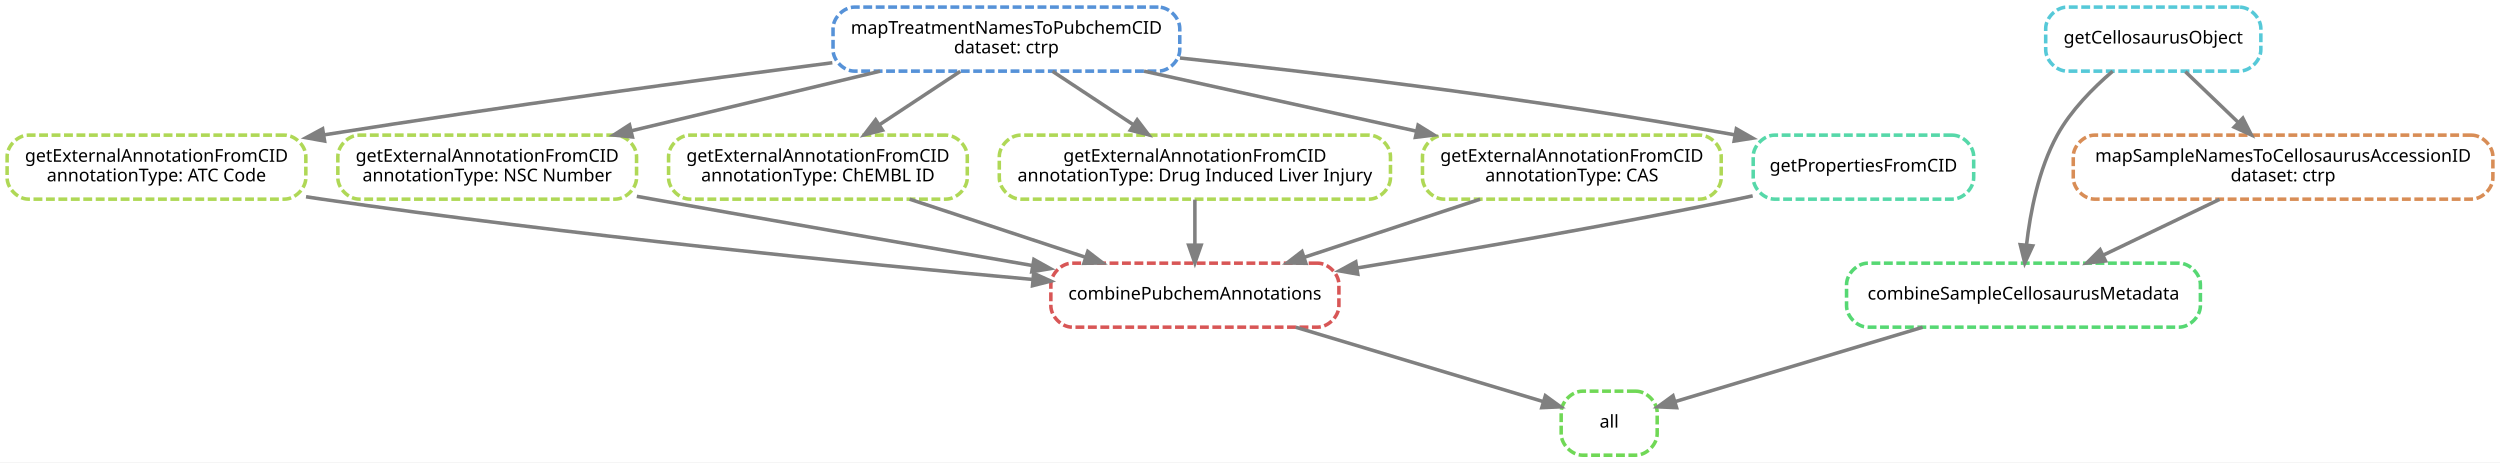
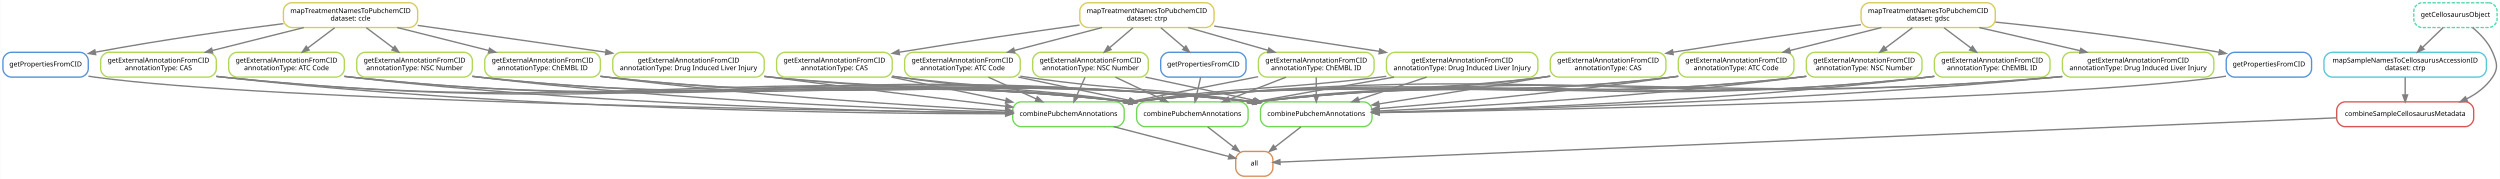
- <svg xmlns="http://www.w3.org/2000/svg" width="1406pt" height="260pt" viewBox="0.00 0.00 1406.00 260.00">
+ <svg xmlns="http://www.w3.org/2000/svg" width="3632pt" height="260pt" viewBox="0.00 0.00 3631.50 260.00">
  <g id="graph0" class="graph" transform="scale(1 1) rotate(0) translate(4 256)">
-     <polygon fill="white" stroke="transparent" points="-4,4 -4,-256 1402,-256 1402,4 -4,4" />
+     <polygon fill="white" stroke="transparent" points="-4,4 -4,-256 3627.5,-256 3627.5,4 -4,4" />
    <g id="node1" class="node">
-       <path fill="none" stroke="#70d856" stroke-width="2" stroke-dasharray="5,2" d="M916,-36C916,-36 886,-36 886,-36 880,-36 874,-30 874,-24 874,-24 874,-12 874,-12 874,-6 880,0 886,0 886,0 916,0 916,0 922,0 928,-6 928,-12 928,-12 928,-24 928,-24 928,-30 922,-36 916,-36" />
-       <text text-anchor="middle" x="901" y="-15.5" font-family="sans" font-size="10.00">all</text>
+       <path fill="none" stroke="#d88d56" stroke-width="2" d="M1833,-36C1833,-36 1803,-36 1803,-36 1797,-36 1791,-30 1791,-24 1791,-24 1791,-12 1791,-12 1791,-6 1797,0 1803,0 1803,0 1833,0 1833,0 1839,0 1845,-6 1845,-12 1845,-12 1845,-24 1845,-24 1845,-30 1839,-36 1833,-36" />
+       <text text-anchor="middle" x="1818" y="-15.5" font-family="sans" font-size="10.00">all</text>
    </g>
    <g id="node2" class="node">
-       <path fill="none" stroke="#d85656" stroke-width="2" stroke-dasharray="5,2" d="M737,-108C737,-108 599,-108 599,-108 593,-108 587,-102 587,-96 587,-96 587,-84 587,-84 587,-78 593,-72 599,-72 599,-72 737,-72 737,-72 743,-72 749,-78 749,-84 749,-84 749,-96 749,-96 749,-102 743,-108 737,-108" />
-       <text text-anchor="middle" x="668" y="-87.5" font-family="sans" font-size="10.00">combinePubchemAnnotations</text>
+       <path fill="none" stroke="#70d856" stroke-width="2" d="M1617,-108C1617,-108 1479,-108 1479,-108 1473,-108 1467,-102 1467,-96 1467,-96 1467,-84 1467,-84 1467,-78 1473,-72 1479,-72 1479,-72 1617,-72 1617,-72 1623,-72 1629,-78 1629,-84 1629,-84 1629,-96 1629,-96 1629,-102 1623,-108 1617,-108" />
+       <text text-anchor="middle" x="1548" y="-87.5" font-family="sans" font-size="10.00">combinePubchemAnnotations</text>
    </g>
    <g id="edge1" class="edge">
-       <path fill="none" stroke="grey" stroke-width="2" d="M724.7,-71.97C767.92,-58.98 826.2,-41.47 863.7,-30.21" />
-       <polygon fill="grey" stroke="grey" stroke-width="2" points="865.12,-33.43 873.69,-27.2 863.11,-26.73 865.12,-33.43" />
+       <path fill="none" stroke="grey" stroke-width="2" d="M1613.7,-71.97C1666.31,-58.33 1738.16,-39.7 1781.15,-28.55" />
+       <polygon fill="grey" stroke="grey" stroke-width="2" points="1782.1,-31.92 1790.9,-26.03 1780.34,-25.15 1782.1,-31.92" />
    </g>
    <g id="node3" class="node">
-       <path fill="none" stroke="#afd856" stroke-width="2" stroke-dasharray="5,2" d="M156,-180C156,-180 12,-180 12,-180 6,-180 0,-174 0,-168 0,-168 0,-156 0,-156 0,-150 6,-144 12,-144 12,-144 156,-144 156,-144 162,-144 168,-150 168,-156 168,-156 168,-168 168,-168 168,-174 162,-180 156,-180" />
-       <text text-anchor="middle" x="84" y="-165" font-family="sans" font-size="10.00">getExternalAnnotationFromCID</text>
-       <text text-anchor="middle" x="84" y="-154" font-family="sans" font-size="10.00">annotationType: ATC Code</text>
+       <path fill="none" stroke="#afd856" stroke-width="2" d="M484,-180C484,-180 340,-180 340,-180 334,-180 328,-174 328,-168 328,-168 328,-156 328,-156 328,-150 334,-144 340,-144 340,-144 484,-144 484,-144 490,-144 496,-150 496,-156 496,-156 496,-168 496,-168 496,-174 490,-180 484,-180" />
+       <text text-anchor="middle" x="412" y="-165" font-family="sans" font-size="10.00">getExternalAnnotationFromCID</text>
+       <text text-anchor="middle" x="412" y="-154" font-family="sans" font-size="10.00">annotationType: ATC Code</text>
+     </g>
+     <g id="edge5" class="edge">
+       <path fill="none" stroke="grey" stroke-width="2" d="M496.08,-145.13C499.08,-144.72 502.07,-144.34 505,-144 855.19,-103.27 1275.15,-93.84 1456.84,-91.65" />
+       <polygon fill="grey" stroke="grey" stroke-width="2" points="1456.93,-95.15 1466.89,-91.54 1456.85,-88.15 1456.93,-95.15" />
+     </g>
+     <g id="node22" class="node">
+       <path fill="none" stroke="#70d856" stroke-width="2" d="M1797,-108C1797,-108 1659,-108 1659,-108 1653,-108 1647,-102 1647,-96 1647,-96 1647,-84 1647,-84 1647,-78 1653,-72 1659,-72 1659,-72 1797,-72 1797,-72 1803,-72 1809,-78 1809,-84 1809,-84 1809,-96 1809,-96 1809,-102 1803,-108 1797,-108" />
+       <text text-anchor="middle" x="1728" y="-87.5" font-family="sans" font-size="10.00">combinePubchemAnnotations</text>
+     </g>
+     <g id="edge37" class="edge">
+       <path fill="none" stroke="grey" stroke-width="2" d="M496.07,-145.05C499.08,-144.67 502.06,-144.31 505,-144 1002.66,-90.91 1135.45,-161.97 1636.62,-108.04" />
+       <polygon fill="grey" stroke="grey" stroke-width="2" points="1637.09,-111.51 1646.65,-106.95 1636.33,-104.55 1637.09,-111.51" />
+     </g>
+     <g id="node24" class="node">
+       <path fill="none" stroke="#70d856" stroke-width="2" d="M1977,-108C1977,-108 1839,-108 1839,-108 1833,-108 1827,-102 1827,-96 1827,-96 1827,-84 1827,-84 1827,-78 1833,-72 1839,-72 1839,-72 1977,-72 1977,-72 1983,-72 1989,-78 1989,-84 1989,-84 1989,-96 1989,-96 1989,-102 1983,-108 1977,-108" />
+       <text text-anchor="middle" x="1908" y="-87.5" font-family="sans" font-size="10.00">combinePubchemAnnotations</text>
+     </g>
+     <g id="edge54" class="edge">
+       <path fill="none" stroke="grey" stroke-width="2" d="M496.07,-145.04C499.08,-144.65 502.06,-144.31 505,-144 1082.21,-83.69 1235.77,-169.36 1816.34,-108.07" />
+       <polygon fill="grey" stroke="grey" stroke-width="2" points="1817.08,-111.51 1826.65,-106.97 1816.34,-104.55 1817.08,-111.51" />
+     </g>
+     <g id="node4" class="node">
+       <path fill="none" stroke="#d8cb56" stroke-width="2" d="M590.5,-252C590.5,-252 419.5,-252 419.5,-252 413.5,-252 407.5,-246 407.5,-240 407.5,-240 407.5,-228 407.5,-228 407.5,-222 413.5,-216 419.5,-216 419.5,-216 590.5,-216 590.5,-216 596.5,-216 602.5,-222 602.5,-228 602.5,-228 602.5,-240 602.5,-240 602.5,-246 596.5,-252 590.5,-252" />
+       <text text-anchor="middle" x="505" y="-237" font-family="sans" font-size="10.00">mapTreatmentNamesToPubchemCID</text>
+       <text text-anchor="middle" x="505" y="-226" font-family="sans" font-size="10.00">dataset: ccle</text>
+     </g>
+     <g id="edge21" class="edge">
+       <path fill="none" stroke="grey" stroke-width="2" d="M482.01,-215.7C470.19,-206.8 455.61,-195.82 442.82,-186.2" />
+       <polygon fill="grey" stroke="grey" stroke-width="2" points="444.82,-183.32 434.72,-180.1 440.61,-188.91 444.82,-183.32" />
+     </g>
+     <g id="node5" class="node">
+       <path fill="none" stroke="#afd856" stroke-width="2" d="M670,-180C670,-180 526,-180 526,-180 520,-180 514,-174 514,-168 514,-168 514,-156 514,-156 514,-150 520,-144 526,-144 526,-144 670,-144 670,-144 676,-144 682,-150 682,-156 682,-156 682,-168 682,-168 682,-174 676,-180 670,-180" />
+       <text text-anchor="middle" x="598" y="-165" font-family="sans" font-size="10.00">getExternalAnnotationFromCID</text>
+       <text text-anchor="middle" x="598" y="-154" font-family="sans" font-size="10.00">annotationType: NSC Number</text>
+     </g>
+     <g id="edge22" class="edge">
+       <path fill="none" stroke="grey" stroke-width="2" d="M527.99,-215.7C539.81,-206.8 554.39,-195.82 567.18,-186.2" />
+       <polygon fill="grey" stroke="grey" stroke-width="2" points="569.39,-188.91 575.28,-180.1 565.18,-183.32 569.39,-188.91" />
+     </g>
+     <g id="node6" class="node">
+       <path fill="none" stroke="#afd856" stroke-width="2" d="M856,-180C856,-180 712,-180 712,-180 706,-180 700,-174 700,-168 700,-168 700,-156 700,-156 700,-150 706,-144 712,-144 712,-144 856,-144 856,-144 862,-144 868,-150 868,-156 868,-156 868,-168 868,-168 868,-174 862,-180 856,-180" />
+       <text text-anchor="middle" x="784" y="-165" font-family="sans" font-size="10.00">getExternalAnnotationFromCID</text>
+       <text text-anchor="middle" x="784" y="-154" font-family="sans" font-size="10.00">annotationType: ChEMBL ID</text>
+     </g>
+     <g id="edge23" class="edge">
+       <path fill="none" stroke="grey" stroke-width="2" d="M572.89,-215.97C613.06,-205.89 664.1,-193.08 705.93,-182.59" />
+       <polygon fill="grey" stroke="grey" stroke-width="2" points="706.95,-185.94 715.8,-180.11 705.25,-179.15 706.95,-185.94" />
+     </g>
+     <g id="node7" class="node">
+       <path fill="none" stroke="#afd856" stroke-width="2" d="M1094,-180C1094,-180 898,-180 898,-180 892,-180 886,-174 886,-168 886,-168 886,-156 886,-156 886,-150 892,-144 898,-144 898,-144 1094,-144 1094,-144 1100,-144 1106,-150 1106,-156 1106,-156 1106,-168 1106,-168 1106,-174 1100,-180 1094,-180" />
+       <text text-anchor="middle" x="996" y="-165" font-family="sans" font-size="10.00">getExternalAnnotationFromCID</text>
+       <text text-anchor="middle" x="996" y="-154" font-family="sans" font-size="10.00">annotationType: Drug Induced Liver Injury</text>
+     </g>
+     <g id="edge24" class="edge">
+       <path fill="none" stroke="grey" stroke-width="2" d="M602.52,-219.12C675.06,-208.79 776.82,-194.29 875.62,-180.2" />
+       <polygon fill="grey" stroke="grey" stroke-width="2" points="876.38,-183.62 885.78,-178.75 875.39,-176.69 876.38,-183.62" />
+     </g>
+     <g id="node8" class="node">
+       <path fill="none" stroke="#afd856" stroke-width="2" d="M298,-180C298,-180 154,-180 154,-180 148,-180 142,-174 142,-168 142,-168 142,-156 142,-156 142,-150 148,-144 154,-144 154,-144 298,-144 298,-144 304,-144 310,-150 310,-156 310,-156 310,-168 310,-168 310,-174 304,-180 298,-180" />
+       <text text-anchor="middle" x="226" y="-165" font-family="sans" font-size="10.00">getExternalAnnotationFromCID</text>
+       <text text-anchor="middle" x="226" y="-154" font-family="sans" font-size="10.00">annotationType: CAS</text>
+     </g>
+     <g id="edge25" class="edge">
+       <path fill="none" stroke="grey" stroke-width="2" d="M437.11,-215.97C396.94,-205.89 345.9,-193.08 304.07,-182.59" />
+       <polygon fill="grey" stroke="grey" stroke-width="2" points="304.75,-179.15 294.2,-180.11 303.05,-185.94 304.75,-179.15" />
+     </g>
+     <g id="node21" class="node">
+       <path fill="none" stroke="#5692d8" stroke-width="2" d="M112,-180C112,-180 12,-180 12,-180 6,-180 0,-174 0,-168 0,-168 0,-156 0,-156 0,-150 6,-144 12,-144 12,-144 112,-144 112,-144 118,-144 124,-150 124,-156 124,-156 124,-168 124,-168 124,-174 118,-180 112,-180" />
+       <text text-anchor="middle" x="62" y="-159.5" font-family="sans" font-size="10.00">getPropertiesFromCID</text>
+     </g>
+     <g id="edge36" class="edge">
+       <path fill="none" stroke="grey" stroke-width="2" d="M407.46,-221.64C334.68,-212.57 232.64,-198.61 134.38,-180.17" />
+       <polygon fill="grey" stroke="grey" stroke-width="2" points="134.74,-176.68 124.27,-178.26 133.44,-183.56 134.74,-176.68" />
+     </g>
+     <g id="edge6" class="edge">
+       <path fill="none" stroke="grey" stroke-width="2" d="M682.08,-145.17C685.09,-144.75 688.07,-144.36 691,-144 968.64,-110.16 1299.67,-97.45 1456.68,-93.08" />
+       <polygon fill="grey" stroke="grey" stroke-width="2" points="1456.87,-96.58 1466.77,-92.8 1456.68,-89.58 1456.87,-96.58" />
+     </g>
+     <g id="edge38" class="edge">
+       <path fill="none" stroke="grey" stroke-width="2" d="M682.07,-145.08C685.08,-144.68 688.06,-144.32 691,-144 1106.4,-98.37 1217.73,-154.33 1636.69,-108.04" />
+       <polygon fill="grey" stroke="grey" stroke-width="2" points="1637.1,-111.52 1646.65,-106.93 1636.32,-104.56 1637.1,-111.52" />
+     </g>
+     <g id="edge55" class="edge">
+       <path fill="none" stroke="grey" stroke-width="2" d="M682.07,-145.05C685.08,-144.67 688.06,-144.31 691,-144 1186.03,-91.15 1318.11,-161.73 1816.68,-108.04" />
+       <polygon fill="grey" stroke="grey" stroke-width="2" points="1817.09,-111.51 1826.65,-106.95 1816.33,-104.55 1817.09,-111.51" />
+     </g>
+     <g id="edge7" class="edge">
+       <path fill="none" stroke="grey" stroke-width="2" d="M868.09,-145.23C871.09,-144.8 874.07,-144.38 877,-144 1083.31,-117.07 1327.23,-101.96 1456.64,-95.26" />
+       <polygon fill="grey" stroke="grey" stroke-width="2" points="1457.09,-98.74 1466.9,-94.73 1456.73,-91.75 1457.09,-98.74" />
+     </g>
+     <g id="edge39" class="edge">
+       <path fill="none" stroke="grey" stroke-width="2" d="M868.07,-145.11C871.08,-144.71 874.06,-144.34 877,-144 1210.12,-105.85 1299.97,-146.71 1636.61,-108.06" />
+       <polygon fill="grey" stroke="grey" stroke-width="2" points="1637.11,-111.53 1646.64,-106.89 1636.31,-104.57 1637.11,-111.53" />
+     </g>
+     <g id="edge56" class="edge">
+       <path fill="none" stroke="grey" stroke-width="2" d="M868.07,-145.08C871.08,-144.68 874.06,-144.32 877,-144 1289.67,-98.62 1400.34,-154.06 1816.45,-108.07" />
+       <polygon fill="grey" stroke="grey" stroke-width="2" points="1817.1,-111.52 1826.65,-106.93 1816.32,-104.56 1817.1,-111.52" />
+     </g>
+     <g id="edge8" class="edge">
+       <path fill="none" stroke="grey" stroke-width="2" d="M1106.21,-145.18C1109.17,-144.78 1112.1,-144.38 1115,-144 1232.9,-128.37 1369.08,-111.97 1456.76,-101.63" />
+       <polygon fill="grey" stroke="grey" stroke-width="2" points="1457.42,-105.08 1466.94,-100.43 1456.6,-98.12 1457.42,-105.08" />
+     </g>
+     <g id="edge40" class="edge">
+       <path fill="none" stroke="grey" stroke-width="2" d="M1106.18,-144.97C1109.15,-144.63 1112.09,-144.31 1115,-144 1343.42,-119.86 1405.16,-137.17 1636.56,-108.1" />
+       <polygon fill="grey" stroke="grey" stroke-width="2" points="1637.16,-111.55 1646.63,-106.81 1636.27,-104.6 1637.16,-111.55" />
+     </g>
+     <g id="edge57" class="edge">
+       <path fill="none" stroke="grey" stroke-width="2" d="M1106.18,-144.9C1109.15,-144.58 1112.09,-144.28 1115,-144 1423.05,-114.17 1505.59,-144.45 1816.43,-108.09" />
+       <polygon fill="grey" stroke="grey" stroke-width="2" points="1817.12,-111.53 1826.64,-106.88 1816.3,-104.58 1817.12,-111.53" />
+     </g>
+     <g id="edge9" class="edge">
+       <path fill="none" stroke="grey" stroke-width="2" d="M310.07,-145.1C313.08,-144.7 316.06,-144.33 319,-144 742.41,-96.4 1252.3,-90.8 1456.72,-90.65" />
+       <polygon fill="grey" stroke="grey" stroke-width="2" points="1456.81,-94.15 1466.81,-90.65 1456.81,-87.15 1456.81,-94.15" />
+     </g>
+     <g id="edge41" class="edge">
+       <path fill="none" stroke="grey" stroke-width="2" d="M310.07,-145.04C313.08,-144.65 316.06,-144.31 319,-144 898.85,-83.45 1053.11,-169.6 1636.29,-108.07" />
+       <polygon fill="grey" stroke="grey" stroke-width="2" points="1637.08,-111.51 1646.65,-106.97 1636.34,-104.55 1637.08,-111.51" />
+     </g>
+     <g id="edge58" class="edge">
+       <path fill="none" stroke="grey" stroke-width="2" d="M310.06,-145.02C313.08,-144.65 316.06,-144.3 319,-144 978.52,-76.22 1153.49,-177.03 1816.37,-108.06" />
+       <polygon fill="grey" stroke="grey" stroke-width="2" points="1817.07,-111.5 1826.65,-106.98 1816.34,-104.54 1817.07,-111.5" />
+     </g>
+     <g id="node9" class="node">
+       <path fill="none" stroke="#afd856" stroke-width="2" d="M1466,-180C1466,-180 1322,-180 1322,-180 1316,-180 1310,-174 1310,-168 1310,-168 1310,-156 1310,-156 1310,-150 1316,-144 1322,-144 1322,-144 1466,-144 1466,-144 1472,-144 1478,-150 1478,-156 1478,-156 1478,-168 1478,-168 1478,-174 1472,-180 1466,-180" />
+       <text text-anchor="middle" x="1394" y="-165" font-family="sans" font-size="10.00">getExternalAnnotationFromCID</text>
+       <text text-anchor="middle" x="1394" y="-154" font-family="sans" font-size="10.00">annotationType: ATC Code</text>
+     </g>
+     <g id="edge10" class="edge">
+       <path fill="none" stroke="grey" stroke-width="2" d="M1431.67,-143.88C1452.63,-134.35 1478.9,-122.41 1501.18,-112.28" />
+       <polygon fill="grey" stroke="grey" stroke-width="2" points="1502.79,-115.39 1510.45,-108.07 1499.9,-109.02 1502.79,-115.39" />
+     </g>
+     <g id="edge42" class="edge">
+       <path fill="none" stroke="grey" stroke-width="2" d="M1475.28,-143.97C1524.16,-133.72 1586.47,-120.66 1637,-110.07" />
+       <polygon fill="grey" stroke="grey" stroke-width="2" points="1637.87,-113.47 1646.94,-107.99 1636.43,-106.62 1637.87,-113.47" />
+     </g>
+     <g id="edge59" class="edge">
+       <path fill="none" stroke="grey" stroke-width="2" d="M1478.1,-145.34C1481.1,-144.88 1484.08,-144.43 1487,-144 1630.15,-123.16 1669.86,-129.45 1816.34,-108.18" />
+       <polygon fill="grey" stroke="grey" stroke-width="2" points="1817.23,-111.59 1826.61,-106.67 1816.21,-104.66 1817.23,-111.59" />
+     </g>
+     <g id="node10" class="node">
+       <path fill="none" stroke="#d8cb56" stroke-width="2" d="M1747.5,-252C1747.5,-252 1576.5,-252 1576.5,-252 1570.5,-252 1564.5,-246 1564.5,-240 1564.5,-240 1564.5,-228 1564.5,-228 1564.5,-222 1570.5,-216 1576.5,-216 1576.5,-216 1747.5,-216 1747.5,-216 1753.5,-216 1759.5,-222 1759.5,-228 1759.5,-228 1759.5,-240 1759.5,-240 1759.5,-246 1753.5,-252 1747.5,-252" />
+       <text text-anchor="middle" x="1662" y="-237" font-family="sans" font-size="10.00">mapTreatmentNamesToPubchemCID</text>
+       <text text-anchor="middle" x="1662" y="-226" font-family="sans" font-size="10.00">dataset: ctrp</text>
+     </g>
+     <g id="edge26" class="edge">
+       <path fill="none" stroke="grey" stroke-width="2" d="M1596.78,-215.97C1558.28,-205.91 1509.38,-193.14 1469.25,-182.65" />
+       <polygon fill="grey" stroke="grey" stroke-width="2" points="1470.07,-179.25 1459.51,-180.11 1468.3,-186.02 1470.07,-179.25" />
+     </g>
+     <g id="node11" class="node">
+       <path fill="none" stroke="#afd856" stroke-width="2" d="M1652,-180C1652,-180 1508,-180 1508,-180 1502,-180 1496,-174 1496,-168 1496,-168 1496,-156 1496,-156 1496,-150 1502,-144 1508,-144 1508,-144 1652,-144 1652,-144 1658,-144 1664,-150 1664,-156 1664,-156 1664,-168 1664,-168 1664,-174 1658,-180 1652,-180" />
+       <text text-anchor="middle" x="1580" y="-165" font-family="sans" font-size="10.00">getExternalAnnotationFromCID</text>
+       <text text-anchor="middle" x="1580" y="-154" font-family="sans" font-size="10.00">annotationType: NSC Number</text>
+     </g>
+     <g id="edge27" class="edge">
+       <path fill="none" stroke="grey" stroke-width="2" d="M1641.73,-215.7C1631.5,-206.97 1618.94,-196.24 1607.82,-186.75" />
+       <polygon fill="grey" stroke="grey" stroke-width="2" points="1609.91,-183.94 1600.04,-180.1 1605.37,-189.26 1609.91,-183.94" />
+     </g>
+     <g id="node12" class="node">
+       <path fill="none" stroke="#afd856" stroke-width="2" d="M1980,-180C1980,-180 1836,-180 1836,-180 1830,-180 1824,-174 1824,-168 1824,-168 1824,-156 1824,-156 1824,-150 1830,-144 1836,-144 1836,-144 1980,-144 1980,-144 1986,-144 1992,-150 1992,-156 1992,-156 1992,-168 1992,-168 1992,-174 1986,-180 1980,-180" />
+       <text text-anchor="middle" x="1908" y="-165" font-family="sans" font-size="10.00">getExternalAnnotationFromCID</text>
+       <text text-anchor="middle" x="1908" y="-154" font-family="sans" font-size="10.00">annotationType: ChEMBL ID</text>
+     </g>
+     <g id="edge28" class="edge">
+       <path fill="none" stroke="grey" stroke-width="2" d="M1721.86,-215.97C1756.98,-205.97 1801.52,-193.3 1838.23,-182.85" />
+       <polygon fill="grey" stroke="grey" stroke-width="2" points="1839.21,-186.21 1847.87,-180.11 1837.29,-179.48 1839.21,-186.21" />
+     </g>
+     <g id="node13" class="node">
+       <path fill="none" stroke="#afd856" stroke-width="2" d="M2218,-180C2218,-180 2022,-180 2022,-180 2016,-180 2010,-174 2010,-168 2010,-168 2010,-156 2010,-156 2010,-150 2016,-144 2022,-144 2022,-144 2218,-144 2218,-144 2224,-144 2230,-150 2230,-156 2230,-156 2230,-168 2230,-168 2230,-174 2224,-180 2218,-180" />
+       <text text-anchor="middle" x="2120" y="-165" font-family="sans" font-size="10.00">getExternalAnnotationFromCID</text>
+       <text text-anchor="middle" x="2120" y="-154" font-family="sans" font-size="10.00">annotationType: Drug Induced Liver Injury</text>
+     </g>
+     <g id="edge29" class="edge">
+       <path fill="none" stroke="grey" stroke-width="2" d="M1759.69,-218.07C1829.84,-207.35 1924.81,-192.83 1999.64,-181.39" />
+       <polygon fill="grey" stroke="grey" stroke-width="2" points="2000.24,-184.84 2009.6,-179.87 1999.18,-177.92 2000.24,-184.84" />
+     </g>
+     <g id="node14" class="node">
+       <path fill="none" stroke="#afd856" stroke-width="2" d="M1280,-180C1280,-180 1136,-180 1136,-180 1130,-180 1124,-174 1124,-168 1124,-168 1124,-156 1124,-156 1124,-150 1130,-144 1136,-144 1136,-144 1280,-144 1280,-144 1286,-144 1292,-150 1292,-156 1292,-156 1292,-168 1292,-168 1292,-174 1286,-180 1280,-180" />
+       <text text-anchor="middle" x="1208" y="-165" font-family="sans" font-size="10.00">getExternalAnnotationFromCID</text>
+       <text text-anchor="middle" x="1208" y="-154" font-family="sans" font-size="10.00">annotationType: CAS</text>
+     </g>
+     <g id="edge30" class="edge">
+       <path fill="none" stroke="grey" stroke-width="2" d="M1564.18,-219.58C1493.96,-209.73 1396.82,-195.65 1302.17,-180.16" />
+       <polygon fill="grey" stroke="grey" stroke-width="2" points="1302.56,-176.68 1292.13,-178.51 1301.43,-183.59 1302.56,-176.68" />
+     </g>
+     <g id="node23" class="node">
+       <path fill="none" stroke="#5692d8" stroke-width="2" d="M1794,-180C1794,-180 1694,-180 1694,-180 1688,-180 1682,-174 1682,-168 1682,-168 1682,-156 1682,-156 1682,-150 1688,-144 1694,-144 1694,-144 1794,-144 1794,-144 1800,-144 1806,-150 1806,-156 1806,-156 1806,-168 1806,-168 1806,-174 1800,-180 1794,-180" />
+       <text text-anchor="middle" x="1744" y="-159.5" font-family="sans" font-size="10.00">getPropertiesFromCID</text>
+     </g>
+     <g id="edge53" class="edge">
+       <path fill="none" stroke="grey" stroke-width="2" d="M1682.27,-215.7C1692.5,-206.97 1705.06,-196.24 1716.18,-186.75" />
+       <polygon fill="grey" stroke="grey" stroke-width="2" points="1718.63,-189.26 1723.96,-180.1 1714.09,-183.94 1718.63,-189.26" />
+     </g>
+     <g id="edge11" class="edge">
+       <path fill="none" stroke="grey" stroke-width="2" d="M1572.09,-143.7C1568.45,-135.73 1564.05,-126.1 1560.01,-117.26" />
+       <polygon fill="grey" stroke="grey" stroke-width="2" points="1563.16,-115.74 1555.82,-108.1 1556.79,-118.65 1563.16,-115.74" />
+     </g>
+     <g id="edge43" class="edge">
+       <path fill="none" stroke="grey" stroke-width="2" d="M1616.2,-143.88C1636.26,-134.39 1661.37,-122.51 1682.71,-112.42" />
+       <polygon fill="grey" stroke="grey" stroke-width="2" points="1684.37,-115.51 1691.91,-108.07 1681.38,-109.18 1684.37,-115.51" />
+     </g>
+     <g id="edge60" class="edge">
+       <path fill="none" stroke="grey" stroke-width="2" d="M1659.82,-143.97C1707.63,-133.76 1768.54,-120.76 1818.05,-110.2" />
+       <polygon fill="grey" stroke="grey" stroke-width="2" points="1819.06,-113.56 1828.11,-108.05 1817.6,-106.71 1819.06,-113.56" />
+     </g>
+     <g id="edge12" class="edge">
+       <path fill="none" stroke="grey" stroke-width="2" d="M1823.6,-144.59C1768.21,-133.82 1695.82,-119.74 1639.12,-108.72" />
+       <polygon fill="grey" stroke="grey" stroke-width="2" points="1639.57,-105.24 1629.09,-106.77 1638.24,-112.11 1639.57,-105.24" />
+     </g>
+     <g id="edge44" class="edge">
+       <path fill="none" stroke="grey" stroke-width="2" d="M1863.97,-143.88C1839.03,-134.18 1807.66,-121.98 1781.34,-111.74" />
+       <polygon fill="grey" stroke="grey" stroke-width="2" points="1782.48,-108.43 1771.89,-108.07 1779.94,-114.95 1782.48,-108.43" />
+     </g>
+     <g id="edge61" class="edge">
+       <path fill="none" stroke="grey" stroke-width="2" d="M1908,-143.7C1908,-135.98 1908,-126.71 1908,-118.11" />
+       <polygon fill="grey" stroke="grey" stroke-width="2" points="1911.5,-118.1 1908,-108.1 1904.5,-118.1 1911.5,-118.1" />
+     </g>
+     <g id="edge13" class="edge">
+       <path fill="none" stroke="grey" stroke-width="2" d="M2009.8,-145.09C2006.84,-144.71 2003.9,-144.35 2001,-144 1843.35,-124.93 1800.23,-130.81 1639.63,-108.16" />
+       <polygon fill="grey" stroke="grey" stroke-width="2" points="1639.78,-104.65 1629.38,-106.7 1638.79,-111.58 1639.78,-104.65" />
+     </g>
+     <g id="edge45" class="edge">
+       <path fill="none" stroke="grey" stroke-width="2" d="M2020.99,-143.96C1964.66,-134.18 1892.51,-121.53 1819.7,-108.3" />
+       <polygon fill="grey" stroke="grey" stroke-width="2" points="1819.89,-104.78 1809.43,-106.43 1818.64,-111.66 1819.89,-104.78" />
+     </g>
+     <g id="edge62" class="edge">
+       <path fill="none" stroke="grey" stroke-width="2" d="M2068.41,-143.97C2038.53,-134.1 2000.74,-121.62 1969.34,-111.25" />
+       <polygon fill="grey" stroke="grey" stroke-width="2" points="1970.41,-107.92 1959.82,-108.11 1968.22,-114.57 1970.41,-107.92" />
+     </g>
+     <g id="edge14" class="edge">
+       <path fill="none" stroke="grey" stroke-width="2" d="M1290.74,-143.97C1341.06,-133.61 1405.37,-120.36 1457.11,-109.71" />
+       <polygon fill="grey" stroke="grey" stroke-width="2" points="1457.86,-113.13 1466.95,-107.69 1456.45,-106.28 1457.86,-113.13" />
+     </g>
+     <g id="edge46" class="edge">
+       <path fill="none" stroke="grey" stroke-width="2" d="M1292.1,-145.34C1295.1,-144.87 1298.08,-144.42 1301,-144 1446.88,-122.91 1487.26,-129.69 1636.62,-108.14" />
+       <polygon fill="grey" stroke="grey" stroke-width="2" points="1637.23,-111.59 1646.61,-106.68 1636.21,-104.66 1637.23,-111.59" />
+     </g>
+     <g id="edge63" class="edge">
+       <path fill="none" stroke="grey" stroke-width="2" d="M1292.08,-145.2C1295.09,-144.77 1298.07,-144.37 1301,-144 1526.3,-115.65 1587.82,-136.81 1816.67,-108.08" />
+       <polygon fill="grey" stroke="grey" stroke-width="2" points="1817.16,-111.55 1826.63,-106.81 1816.27,-104.6 1817.16,-111.55" />
+     </g>
+     <g id="node15" class="node">
+       <path fill="none" stroke="#afd856" stroke-width="2" d="M2590,-180C2590,-180 2446,-180 2446,-180 2440,-180 2434,-174 2434,-168 2434,-168 2434,-156 2434,-156 2434,-150 2440,-144 2446,-144 2446,-144 2590,-144 2590,-144 2596,-144 2602,-150 2602,-156 2602,-156 2602,-168 2602,-168 2602,-174 2596,-180 2590,-180" />
+       <text text-anchor="middle" x="2518" y="-165" font-family="sans" font-size="10.00">getExternalAnnotationFromCID</text>
+       <text text-anchor="middle" x="2518" y="-154" font-family="sans" font-size="10.00">annotationType: ATC Code</text>
+     </g>
+     <g id="edge15" class="edge">
+       <path fill="none" stroke="grey" stroke-width="2" d="M2433.93,-145.11C2430.92,-144.7 2427.94,-144.33 2425,-144 2080.41,-104.81 1987.54,-147.76 1639.47,-108.07" />
+       <polygon fill="grey" stroke="grey" stroke-width="2" points="1639.69,-104.57 1629.36,-106.9 1638.89,-111.52 1639.69,-104.57" />
+     </g>
+     <g id="edge47" class="edge">
+       <path fill="none" stroke="grey" stroke-width="2" d="M2433.92,-145.16C2430.91,-144.74 2427.93,-144.35 2425,-144 2159.97,-112.04 2087.96,-140.44 1819.41,-108.08" />
+       <polygon fill="grey" stroke="grey" stroke-width="2" points="1819.71,-104.59 1809.36,-106.85 1818.86,-111.54 1819.71,-104.59" />
+     </g>
+     <g id="edge64" class="edge">
+       <path fill="none" stroke="grey" stroke-width="2" d="M2433.9,-145.32C2430.9,-144.86 2427.92,-144.42 2425,-144 2276.53,-122.85 2102.91,-106.82 1999.39,-98.18" />
+       <polygon fill="grey" stroke="grey" stroke-width="2" points="1999.54,-94.68 1989.28,-97.34 1998.96,-101.66 1999.54,-94.68" />
+     </g>
+     <g id="node16" class="node">
+       <path fill="none" stroke="#d8cb56" stroke-width="2" d="M2882.5,-252C2882.5,-252 2711.5,-252 2711.5,-252 2705.5,-252 2699.5,-246 2699.5,-240 2699.5,-240 2699.5,-228 2699.5,-228 2699.5,-222 2705.5,-216 2711.5,-216 2711.5,-216 2882.5,-216 2882.5,-216 2888.5,-216 2894.5,-222 2894.5,-228 2894.5,-228 2894.5,-240 2894.5,-240 2894.5,-246 2888.5,-252 2882.5,-252" />
+       <text text-anchor="middle" x="2797" y="-237" font-family="sans" font-size="10.00">mapTreatmentNamesToPubchemCID</text>
+       <text text-anchor="middle" x="2797" y="-226" font-family="sans" font-size="10.00">dataset: gdsc</text>
+     </g>
+     <g id="edge31" class="edge">
+       <path fill="none" stroke="grey" stroke-width="2" d="M2729.11,-215.97C2688.94,-205.89 2637.9,-193.08 2596.07,-182.59" />
+       <polygon fill="grey" stroke="grey" stroke-width="2" points="2596.75,-179.15 2586.2,-180.11 2595.05,-185.94 2596.75,-179.15" />
+     </g>
+     <g id="node17" class="node">
+       <path fill="none" stroke="#afd856" stroke-width="2" d="M2776,-180C2776,-180 2632,-180 2632,-180 2626,-180 2620,-174 2620,-168 2620,-168 2620,-156 2620,-156 2620,-150 2626,-144 2632,-144 2632,-144 2776,-144 2776,-144 2782,-144 2788,-150 2788,-156 2788,-156 2788,-168 2788,-168 2788,-174 2782,-180 2776,-180" />
+       <text text-anchor="middle" x="2704" y="-165" font-family="sans" font-size="10.00">getExternalAnnotationFromCID</text>
+       <text text-anchor="middle" x="2704" y="-154" font-family="sans" font-size="10.00">annotationType: NSC Number</text>
+     </g>
+     <g id="edge32" class="edge">
+       <path fill="none" stroke="grey" stroke-width="2" d="M2774.01,-215.7C2762.19,-206.8 2747.61,-195.82 2734.82,-186.2" />
+       <polygon fill="grey" stroke="grey" stroke-width="2" points="2736.82,-183.32 2726.72,-180.1 2732.61,-188.91 2736.82,-183.32" />
+     </g>
+     <g id="node18" class="node">
+       <path fill="none" stroke="#afd856" stroke-width="2" d="M2962,-180C2962,-180 2818,-180 2818,-180 2812,-180 2806,-174 2806,-168 2806,-168 2806,-156 2806,-156 2806,-150 2812,-144 2818,-144 2818,-144 2962,-144 2962,-144 2968,-144 2974,-150 2974,-156 2974,-156 2974,-168 2974,-168 2974,-174 2968,-180 2962,-180" />
+       <text text-anchor="middle" x="2890" y="-165" font-family="sans" font-size="10.00">getExternalAnnotationFromCID</text>
+       <text text-anchor="middle" x="2890" y="-154" font-family="sans" font-size="10.00">annotationType: ChEMBL ID</text>
+     </g>
+     <g id="edge33" class="edge">
+       <path fill="none" stroke="grey" stroke-width="2" d="M2819.99,-215.7C2831.81,-206.8 2846.39,-195.82 2859.18,-186.2" />
+       <polygon fill="grey" stroke="grey" stroke-width="2" points="2861.39,-188.91 2867.28,-180.1 2857.18,-183.32 2861.39,-188.91" />
+     </g>
+     <g id="node19" class="node">
+       <path fill="none" stroke="#afd856" stroke-width="2" d="M3200,-180C3200,-180 3004,-180 3004,-180 2998,-180 2992,-174 2992,-168 2992,-168 2992,-156 2992,-156 2992,-150 2998,-144 3004,-144 3004,-144 3200,-144 3200,-144 3206,-144 3212,-150 3212,-156 3212,-156 3212,-168 3212,-168 3212,-174 3206,-180 3200,-180" />
+       <text text-anchor="middle" x="3102" y="-165" font-family="sans" font-size="10.00">getExternalAnnotationFromCID</text>
+       <text text-anchor="middle" x="3102" y="-154" font-family="sans" font-size="10.00">annotationType: Drug Induced Liver Injury</text>
+     </g>
+     <g id="edge34" class="edge">
+       <path fill="none" stroke="grey" stroke-width="2" d="M2871.22,-215.97C2915.49,-205.8 2971.84,-192.87 3017.78,-182.33" />
+       <polygon fill="grey" stroke="grey" stroke-width="2" points="3018.75,-185.7 3027.71,-180.05 3017.18,-178.88 3018.75,-185.7" />
+     </g>
+     <g id="node20" class="node">
+       <path fill="none" stroke="#afd856" stroke-width="2" d="M2404,-180C2404,-180 2260,-180 2260,-180 2254,-180 2248,-174 2248,-168 2248,-168 2248,-156 2248,-156 2248,-150 2254,-144 2260,-144 2260,-144 2404,-144 2404,-144 2410,-144 2416,-150 2416,-156 2416,-156 2416,-168 2416,-168 2416,-174 2410,-180 2404,-180" />
+       <text text-anchor="middle" x="2332" y="-165" font-family="sans" font-size="10.00">getExternalAnnotationFromCID</text>
+       <text text-anchor="middle" x="2332" y="-154" font-family="sans" font-size="10.00">annotationType: CAS</text>
+     </g>
+     <g id="edge35" class="edge">
+       <path fill="none" stroke="grey" stroke-width="2" d="M2699.33,-220.15C2626.7,-210.35 2524.91,-196.08 2426.27,-180.18" />
+       <polygon fill="grey" stroke="grey" stroke-width="2" points="2426.56,-176.68 2416.12,-178.53 2425.44,-183.59 2426.56,-176.68" />
+     </g>
+     <g id="node25" class="node">
+       <path fill="none" stroke="#5692d8" stroke-width="2" d="M3342,-180C3342,-180 3242,-180 3242,-180 3236,-180 3230,-174 3230,-168 3230,-168 3230,-156 3230,-156 3230,-150 3236,-144 3242,-144 3242,-144 3342,-144 3342,-144 3348,-144 3354,-150 3354,-156 3354,-156 3354,-168 3354,-168 3354,-174 3348,-180 3342,-180" />
+       <text text-anchor="middle" x="3292" y="-159.5" font-family="sans" font-size="10.00">getPropertiesFromCID</text>
+     </g>
+     <g id="edge70" class="edge">
+       <path fill="none" stroke="grey" stroke-width="2" d="M2894.72,-223.89C2978.6,-215.35 3102.86,-201 3219.89,-180.1" />
+       <polygon fill="grey" stroke="grey" stroke-width="2" points="3220.53,-183.54 3229.74,-178.32 3219.28,-176.65 3220.53,-183.54" />
+     </g>
+     <g id="edge16" class="edge">
+       <path fill="none" stroke="grey" stroke-width="2" d="M2619.93,-145.07C2616.92,-144.68 2613.94,-144.32 2611,-144 2184.18,-97.34 2069.82,-155.37 1639.57,-108.07" />
+       <polygon fill="grey" stroke="grey" stroke-width="2" points="1639.68,-104.56 1629.35,-106.93 1638.9,-111.52 1639.68,-104.56" />
+     </g>
+     <g id="edge48" class="edge">
+       <path fill="none" stroke="grey" stroke-width="2" d="M2619.93,-145.1C2616.92,-144.7 2613.94,-144.33 2611,-144 2263.78,-104.57 2170.21,-148 1819.54,-108.08" />
+       <polygon fill="grey" stroke="grey" stroke-width="2" points="1819.69,-104.57 1809.36,-106.9 1818.89,-111.52 1819.69,-104.57" />
+     </g>
+     <g id="edge65" class="edge">
+       <path fill="none" stroke="grey" stroke-width="2" d="M2619.91,-145.22C2616.91,-144.79 2613.93,-144.38 2611,-144 2392.57,-115.88 2133.89,-101.11 1999.45,-94.81" />
+       <polygon fill="grey" stroke="grey" stroke-width="2" points="1999.35,-91.3 1989.2,-94.33 1999.03,-98.29 1999.35,-91.3" />
+     </g>
+     <g id="edge17" class="edge">
+       <path fill="none" stroke="grey" stroke-width="2" d="M2805.93,-145.05C2802.92,-144.66 2799.94,-144.31 2797,-144 2287.91,-89.87 2152.09,-163.02 1639.6,-108.06" />
+       <polygon fill="grey" stroke="grey" stroke-width="2" points="1639.67,-104.55 1629.35,-106.95 1638.91,-111.51 1639.67,-104.55" />
+     </g>
+     <g id="edge49" class="edge">
+       <path fill="none" stroke="grey" stroke-width="2" d="M2805.93,-145.07C2802.92,-144.68 2799.94,-144.32 2797,-144 2367.44,-97.09 2252.43,-155.64 1819.32,-108.04" />
+       <polygon fill="grey" stroke="grey" stroke-width="2" points="1819.68,-104.56 1809.35,-106.93 1818.9,-111.52 1819.68,-104.56" />
+     </g>
+     <g id="edge66" class="edge">
+       <path fill="none" stroke="grey" stroke-width="2" d="M2805.92,-145.16C2802.91,-144.74 2799.93,-144.35 2797,-144 2507.11,-108.99 2161.12,-96.79 1999.57,-92.8" />
+       <polygon fill="grey" stroke="grey" stroke-width="2" points="1999.28,-89.29 1989.19,-92.55 1999.11,-96.29 1999.28,-89.29" />
+     </g>
+     <g id="edge18" class="edge">
+       <path fill="none" stroke="grey" stroke-width="2" d="M2991.83,-144.81C2988.86,-144.52 2985.91,-144.25 2983,-144 2390.48,-93.91 2234.34,-170.83 1639.47,-108.05" />
+       <polygon fill="grey" stroke="grey" stroke-width="2" points="1639.66,-104.55 1629.35,-106.97 1638.92,-111.51 1639.66,-104.55" />
+     </g>
+     <g id="edge50" class="edge">
+       <path fill="none" stroke="grey" stroke-width="2" d="M2991.83,-144.82C2988.86,-144.53 2985.91,-144.25 2983,-144 2470.31,-99.6 2334.74,-163.39 1819.65,-108.07" />
+       <polygon fill="grey" stroke="grey" stroke-width="2" points="1819.67,-104.55 1809.35,-106.95 1818.91,-111.51 1819.67,-104.55" />
+     </g>
+     <g id="edge67" class="edge">
+       <path fill="none" stroke="grey" stroke-width="2" d="M2991.83,-144.89C2988.85,-144.58 2985.91,-144.28 2983,-144 2619.72,-109.17 2185.04,-96.64 1999.36,-92.65" />
+       <polygon fill="grey" stroke="grey" stroke-width="2" points="1999.17,-89.15 1989.1,-92.43 1999.02,-96.15 1999.17,-89.15" />
+     </g>
+     <g id="edge19" class="edge">
+       <path fill="none" stroke="grey" stroke-width="2" d="M2247.92,-145.16C2244.91,-144.74 2241.93,-144.35 2239,-144 1976.59,-112.27 1905.29,-140.2 1639.31,-108.07" />
+       <polygon fill="grey" stroke="grey" stroke-width="2" points="1639.71,-104.59 1629.36,-106.85 1638.86,-111.54 1639.71,-104.59" />
+     </g>
+     <g id="edge51" class="edge">
+       <path fill="none" stroke="grey" stroke-width="2" d="M2247.91,-145.26C2244.9,-144.81 2241.93,-144.39 2239,-144 2056.14,-119.53 2005.82,-132.97 1819.51,-108.12" />
+       <polygon fill="grey" stroke="grey" stroke-width="2" points="1819.75,-104.63 1809.37,-106.75 1818.82,-111.56 1819.75,-104.63" />
+     </g>
+     <g id="edge68" class="edge">
+       <path fill="none" stroke="grey" stroke-width="2" d="M2247.87,-145.53C2244.87,-145.01 2241.91,-144.5 2239,-144 2157.98,-130.11 2065.6,-115.41 1999.06,-105.03" />
+       <polygon fill="grey" stroke="grey" stroke-width="2" points="1999.44,-101.55 1989.02,-103.46 1998.36,-108.46 1999.44,-101.55" />
+     </g>
+     <g id="edge20" class="edge">
+       <path fill="none" stroke="grey" stroke-width="2" d="M124.21,-145.37C127.17,-144.86 130.11,-144.4 133,-144 390.14,-108.75 1185.8,-95.59 1456.64,-92.06" />
+       <polygon fill="grey" stroke="grey" stroke-width="2" points="1456.87,-95.56 1466.82,-91.93 1456.78,-88.56 1456.87,-95.56" />
+     </g>
+     <g id="edge2" class="edge">
+       <path fill="none" stroke="grey" stroke-width="2" d="M1750.25,-71.7C1761.58,-62.88 1775.53,-52.03 1787.82,-42.47" />
+       <polygon fill="grey" stroke="grey" stroke-width="2" points="1790.26,-45.01 1796.01,-36.1 1785.97,-39.48 1790.26,-45.01" />
+     </g>
+     <g id="edge52" class="edge">
+       <path fill="none" stroke="grey" stroke-width="2" d="M1740.04,-143.7C1738.28,-135.98 1736.16,-126.71 1734.2,-118.11" />
+       <polygon fill="grey" stroke="grey" stroke-width="2" points="1737.55,-117.07 1731.91,-108.1 1730.73,-118.63 1737.55,-117.07" />
    </g>
    <g id="edge3" class="edge">
-       <path fill="none" stroke="grey" stroke-width="2" d="M168.1,-145.34C171.1,-144.87 174.08,-144.42 177,-144 315.9,-123.84 477.94,-107.79 576.72,-98.84" />
-       <polygon fill="grey" stroke="grey" stroke-width="2" points="577.32,-102.3 586.97,-97.91 576.7,-95.32 577.32,-102.3" />
-     </g>
-     <g id="node4" class="node">
-       <path fill="none" stroke="#5692d8" stroke-width="2" stroke-dasharray="5,2" d="M647.5,-252C647.5,-252 476.5,-252 476.5,-252 470.5,-252 464.5,-246 464.5,-240 464.5,-240 464.5,-228 464.5,-228 464.5,-222 470.5,-216 476.5,-216 476.5,-216 647.5,-216 647.5,-216 653.5,-216 659.5,-222 659.5,-228 659.5,-228 659.5,-240 659.5,-240 659.5,-246 653.5,-252 647.5,-252" />
-       <text text-anchor="middle" x="562" y="-237" font-family="sans" font-size="10.00">mapTreatmentNamesToPubchemCID</text>
-       <text text-anchor="middle" x="562" y="-226" font-family="sans" font-size="10.00">dataset: ctrp</text>
-     </g>
-     <g id="edge9" class="edge">
-       <path fill="none" stroke="grey" stroke-width="2" d="M464.11,-220.73C388.63,-210.99 281.39,-196.54 178.1,-180.14" />
-       <polygon fill="grey" stroke="grey" stroke-width="2" points="178.55,-176.67 168.12,-178.55 177.44,-183.58 178.55,-176.67" />
-     </g>
-     <g id="node5" class="node">
-       <path fill="none" stroke="#afd856" stroke-width="2" stroke-dasharray="5,2" d="M342,-180C342,-180 198,-180 198,-180 192,-180 186,-174 186,-168 186,-168 186,-156 186,-156 186,-150 192,-144 198,-144 198,-144 342,-144 342,-144 348,-144 354,-150 354,-156 354,-156 354,-168 354,-168 354,-174 348,-180 342,-180" />
-       <text text-anchor="middle" x="270" y="-165" font-family="sans" font-size="10.00">getExternalAnnotationFromCID</text>
-       <text text-anchor="middle" x="270" y="-154" font-family="sans" font-size="10.00">annotationType: NSC Number</text>
-     </g>
-     <g id="edge10" class="edge">
-       <path fill="none" stroke="grey" stroke-width="2" d="M490.94,-215.97C448.65,-205.83 394.84,-192.93 350.91,-182.4" />
-       <polygon fill="grey" stroke="grey" stroke-width="2" points="351.66,-178.98 341.12,-180.05 350.03,-185.78 351.66,-178.98" />
-     </g>
-     <g id="node6" class="node">
-       <path fill="none" stroke="#afd856" stroke-width="2" stroke-dasharray="5,2" d="M528,-180C528,-180 384,-180 384,-180 378,-180 372,-174 372,-168 372,-168 372,-156 372,-156 372,-150 378,-144 384,-144 384,-144 528,-144 528,-144 534,-144 540,-150 540,-156 540,-156 540,-168 540,-168 540,-174 534,-180 528,-180" />
-       <text text-anchor="middle" x="456" y="-165" font-family="sans" font-size="10.00">getExternalAnnotationFromCID</text>
-       <text text-anchor="middle" x="456" y="-154" font-family="sans" font-size="10.00">annotationType: ChEMBL ID</text>
-     </g>
-     <g id="edge11" class="edge">
-       <path fill="none" stroke="grey" stroke-width="2" d="M536.07,-215.88C522.34,-206.81 505.29,-195.55 490.46,-185.76" />
-       <polygon fill="grey" stroke="grey" stroke-width="2" points="492.3,-182.78 482.03,-180.19 488.45,-188.62 492.3,-182.78" />
-     </g>
-     <g id="node7" class="node">
-       <path fill="none" stroke="#afd856" stroke-width="2" stroke-dasharray="5,2" d="M766,-180C766,-180 570,-180 570,-180 564,-180 558,-174 558,-168 558,-168 558,-156 558,-156 558,-150 564,-144 570,-144 570,-144 766,-144 766,-144 772,-144 778,-150 778,-156 778,-156 778,-168 778,-168 778,-174 772,-180 766,-180" />
-       <text text-anchor="middle" x="668" y="-165" font-family="sans" font-size="10.00">getExternalAnnotationFromCID</text>
-       <text text-anchor="middle" x="668" y="-154" font-family="sans" font-size="10.00">annotationType: Drug Induced Liver Injury</text>
-     </g>
-     <g id="edge12" class="edge">
-       <path fill="none" stroke="grey" stroke-width="2" d="M587.93,-215.88C601.66,-206.81 618.71,-195.55 633.54,-185.76" />
-       <polygon fill="grey" stroke="grey" stroke-width="2" points="635.55,-188.62 641.97,-180.19 631.7,-182.78 635.55,-188.62" />
-     </g>
-     <g id="node8" class="node">
-       <path fill="none" stroke="#afd856" stroke-width="2" stroke-dasharray="5,2" d="M952,-180C952,-180 808,-180 808,-180 802,-180 796,-174 796,-168 796,-168 796,-156 796,-156 796,-150 802,-144 808,-144 808,-144 952,-144 952,-144 958,-144 964,-150 964,-156 964,-156 964,-168 964,-168 964,-174 958,-180 952,-180" />
-       <text text-anchor="middle" x="880" y="-165" font-family="sans" font-size="10.00">getExternalAnnotationFromCID</text>
-       <text text-anchor="middle" x="880" y="-154" font-family="sans" font-size="10.00">annotationType: CAS</text>
-     </g>
-     <g id="edge13" class="edge">
-       <path fill="none" stroke="grey" stroke-width="2" d="M639.38,-215.97C685.64,-205.78 744.54,-192.82 792.49,-182.26" />
-       <polygon fill="grey" stroke="grey" stroke-width="2" points="793.53,-185.62 802.54,-180.05 792.03,-178.78 793.53,-185.62" />
-     </g>
-     <g id="node9" class="node">
-       <path fill="none" stroke="#56d8a9" stroke-width="2" stroke-dasharray="5,2" d="M1094,-180C1094,-180 994,-180 994,-180 988,-180 982,-174 982,-168 982,-168 982,-156 982,-156 982,-150 988,-144 994,-144 994,-144 1094,-144 1094,-144 1100,-144 1106,-150 1106,-156 1106,-156 1106,-168 1106,-168 1106,-174 1100,-180 1094,-180" />
-       <text text-anchor="middle" x="1044" y="-159.5" font-family="sans" font-size="10.00">getPropertiesFromCID</text>
-     </g>
-     <g id="edge14" class="edge">
-       <path fill="none" stroke="grey" stroke-width="2" d="M659.61,-223.38C740.73,-214.7 859.31,-200.43 971.59,-180.16" />
-       <polygon fill="grey" stroke="grey" stroke-width="2" points="972.53,-183.54 981.74,-178.3 971.28,-176.66 972.53,-183.54" />
+       <path fill="none" stroke="grey" stroke-width="2" d="M1885.75,-71.7C1874.42,-62.88 1860.47,-52.03 1848.18,-42.47" />
+       <polygon fill="grey" stroke="grey" stroke-width="2" points="1850.03,-39.48 1839.99,-36.1 1845.74,-45.01 1850.03,-39.48" />
+     </g>
+     <g id="edge69" class="edge">
+       <path fill="none" stroke="grey" stroke-width="2" d="M3229.79,-145.38C3226.83,-144.87 3223.89,-144.4 3221,-144 2984.48,-111.23 2256.87,-96.61 1999.43,-92.37" />
+       <polygon fill="grey" stroke="grey" stroke-width="2" points="1999.42,-88.87 1989.36,-92.21 1999.3,-95.87 1999.42,-88.87" />
+     </g>
+     <g id="node26" class="node">
+       <path fill="none" stroke="#d85656" stroke-width="2" d="M3577.5,-108C3577.5,-108 3402.5,-108 3402.5,-108 3396.5,-108 3390.5,-102 3390.5,-96 3390.5,-96 3390.5,-84 3390.5,-84 3390.5,-78 3396.5,-72 3402.5,-72 3402.5,-72 3577.5,-72 3577.5,-72 3583.5,-72 3589.5,-78 3589.5,-84 3589.5,-84 3589.5,-96 3589.5,-96 3589.5,-102 3583.5,-108 3577.5,-108" />
+       <text text-anchor="middle" x="3490" y="-87.5" font-family="sans" font-size="10.00">combineSampleCellosaurusMetadata</text>
    </g>
    <g id="edge4" class="edge">
-       <path fill="none" stroke="grey" stroke-width="2" d="M354.14,-145.58C357.13,-145.05 360.09,-144.52 363,-144 434.8,-131.2 516.18,-117.08 576.8,-106.63" />
-       <polygon fill="grey" stroke="grey" stroke-width="2" points="577.47,-110.07 586.73,-104.92 576.28,-103.17 577.47,-110.07" />
-     </g>
-     <g id="edge5" class="edge">
-       <path fill="none" stroke="grey" stroke-width="2" d="M507.59,-143.97C537.47,-134.1 575.26,-121.62 606.66,-111.25" />
-       <polygon fill="grey" stroke="grey" stroke-width="2" points="607.78,-114.57 616.18,-108.11 605.59,-107.92 607.78,-114.57" />
-     </g>
-     <g id="edge6" class="edge">
-       <path fill="none" stroke="grey" stroke-width="2" d="M668,-143.7C668,-135.98 668,-126.71 668,-118.11" />
-       <polygon fill="grey" stroke="grey" stroke-width="2" points="671.5,-118.1 668,-108.1 664.5,-118.1 671.5,-118.1" />
-     </g>
-     <g id="edge7" class="edge">
-       <path fill="none" stroke="grey" stroke-width="2" d="M828.41,-143.97C798.53,-134.1 760.74,-121.62 729.34,-111.25" />
-       <polygon fill="grey" stroke="grey" stroke-width="2" points="730.41,-107.92 719.82,-108.11 728.22,-114.57 730.41,-107.92" />
-     </g>
-     <g id="edge8" class="edge">
-       <path fill="none" stroke="grey" stroke-width="2" d="M981.71,-145.85C978.77,-145.21 975.86,-144.59 973,-144 901.45,-129.23 819.89,-115.2 759.13,-105.29" />
-       <polygon fill="grey" stroke="grey" stroke-width="2" points="759.61,-101.83 749.18,-103.68 758.48,-108.74 759.61,-101.83" />
-     </g>
-     <g id="node10" class="node">
-       <path fill="none" stroke="#56d873" stroke-width="2" stroke-dasharray="5,2" d="M1221.5,-108C1221.5,-108 1046.5,-108 1046.5,-108 1040.5,-108 1034.5,-102 1034.5,-96 1034.5,-96 1034.5,-84 1034.5,-84 1034.5,-78 1040.5,-72 1046.5,-72 1046.5,-72 1221.5,-72 1221.5,-72 1227.5,-72 1233.5,-78 1233.5,-84 1233.5,-84 1233.5,-96 1233.5,-96 1233.5,-102 1227.5,-108 1221.5,-108" />
-       <text text-anchor="middle" x="1134" y="-87.5" font-family="sans" font-size="10.00">combineSampleCellosaurusMetadata</text>
-     </g>
-     <g id="edge2" class="edge">
-       <path fill="none" stroke="grey" stroke-width="2" d="M1077.3,-71.97C1034.08,-58.98 975.8,-41.47 938.3,-30.21" />
-       <polygon fill="grey" stroke="grey" stroke-width="2" points="938.89,-26.73 928.31,-27.2 936.88,-33.43 938.89,-26.73" />
-     </g>
-     <g id="node11" class="node">
-       <path fill="none" stroke="#d88d56" stroke-width="2" stroke-dasharray="5,2" d="M1386,-180C1386,-180 1174,-180 1174,-180 1168,-180 1162,-174 1162,-168 1162,-168 1162,-156 1162,-156 1162,-150 1168,-144 1174,-144 1174,-144 1386,-144 1386,-144 1392,-144 1398,-150 1398,-156 1398,-156 1398,-168 1398,-168 1398,-174 1392,-180 1386,-180" />
-       <text text-anchor="middle" x="1280" y="-165" font-family="sans" font-size="10.00">mapSampleNamesToCellosaurusAccessionID</text>
-       <text text-anchor="middle" x="1280" y="-154" font-family="sans" font-size="10.00">dataset: ctrp</text>
-     </g>
-     <g id="edge15" class="edge">
-       <path fill="none" stroke="grey" stroke-width="2" d="M1244.28,-143.88C1224.5,-134.39 1199.73,-122.51 1178.67,-112.42" />
-       <polygon fill="grey" stroke="grey" stroke-width="2" points="1180.13,-109.24 1169.6,-108.07 1177.1,-115.55 1180.13,-109.24" />
-     </g>
-     <g id="node12" class="node">
-       <path fill="none" stroke="#56c9d8" stroke-width="2" stroke-dasharray="5,2" d="M1255.5,-252C1255.5,-252 1158.5,-252 1158.5,-252 1152.5,-252 1146.5,-246 1146.5,-240 1146.5,-240 1146.5,-228 1146.5,-228 1146.5,-222 1152.5,-216 1158.5,-216 1158.5,-216 1255.5,-216 1255.5,-216 1261.5,-216 1267.5,-222 1267.5,-228 1267.5,-228 1267.5,-240 1267.5,-240 1267.5,-246 1261.5,-252 1255.5,-252" />
-       <text text-anchor="middle" x="1207" y="-231.5" font-family="sans" font-size="10.00">getCellosaurusObject</text>
-     </g>
-     <g id="edge16" class="edge">
-       <path fill="none" stroke="grey" stroke-width="2" d="M1184.17,-215.95C1173.14,-206.53 1160.66,-193.93 1153,-180 1142.5,-160.9 1137.8,-136.55 1135.7,-118.14" />
-       <polygon fill="grey" stroke="grey" stroke-width="2" points="1139.17,-117.7 1134.74,-108.08 1132.2,-118.37 1139.17,-117.7" />
-     </g>
-     <g id="edge17" class="edge">
-       <path fill="none" stroke="grey" stroke-width="2" d="M1225.04,-215.7C1234.06,-207.05 1245.12,-196.45 1254.94,-187.03" />
-       <polygon fill="grey" stroke="grey" stroke-width="2" points="1257.37,-189.55 1262.16,-180.1 1252.52,-184.5 1257.37,-189.55" />
+       <path fill="none" stroke="grey" stroke-width="2" d="M3390.42,-84.83C3068.06,-71.33 2061.96,-29.21 1855.32,-20.56" />
+       <polygon fill="grey" stroke="grey" stroke-width="2" points="1855.41,-17.06 1845.28,-20.14 1855.12,-24.06 1855.41,-17.06" />
+     </g>
+     <g id="node27" class="node">
+       <path fill="none" stroke="#56c9d8" stroke-width="2" d="M3596,-180C3596,-180 3384,-180 3384,-180 3378,-180 3372,-174 3372,-168 3372,-168 3372,-156 3372,-156 3372,-150 3378,-144 3384,-144 3384,-144 3596,-144 3596,-144 3602,-144 3608,-150 3608,-156 3608,-156 3608,-168 3608,-168 3608,-174 3602,-180 3596,-180" />
+       <text text-anchor="middle" x="3490" y="-165" font-family="sans" font-size="10.00">mapSampleNamesToCellosaurusAccessionID</text>
+       <text text-anchor="middle" x="3490" y="-154" font-family="sans" font-size="10.00">dataset: ctrp</text>
+     </g>
+     <g id="edge71" class="edge">
+       <path fill="none" stroke="grey" stroke-width="2" d="M3490,-143.7C3490,-135.98 3490,-126.71 3490,-118.11" />
+       <polygon fill="grey" stroke="grey" stroke-width="2" points="3493.5,-118.1 3490,-108.1 3486.5,-118.1 3493.5,-118.1" />
+     </g>
+     <g id="node28" class="node">
+       <path fill="none" stroke="#56d8a9" stroke-width="2" stroke-dasharray="5,2" d="M3611.5,-252C3611.5,-252 3514.5,-252 3514.5,-252 3508.5,-252 3502.5,-246 3502.5,-240 3502.5,-240 3502.5,-228 3502.5,-228 3502.5,-222 3508.5,-216 3514.5,-216 3514.5,-216 3611.5,-216 3611.5,-216 3617.5,-216 3623.5,-222 3623.5,-228 3623.5,-228 3623.5,-240 3623.5,-240 3623.5,-246 3617.5,-252 3611.5,-252" />
+       <text text-anchor="middle" x="3563" y="-231.5" font-family="sans" font-size="10.00">getCellosaurusObject</text>
+     </g>
+     <g id="edge72" class="edge">
+       <path fill="none" stroke="grey" stroke-width="2" d="M3587.93,-215.86C3599.06,-206.67 3611,-194.29 3617,-180 3623.19,-165.25 3625.87,-157.32 3617,-144 3607.78,-130.17 3594.2,-119.94 3579.3,-112.38" />
+       <polygon fill="grey" stroke="grey" stroke-width="2" points="3580.43,-109.04 3569.88,-108.01 3577.48,-115.39 3580.43,-109.04" />
+     </g>
+     <g id="edge73" class="edge">
+       <path fill="none" stroke="grey" stroke-width="2" d="M3544.96,-215.7C3535.94,-207.05 3524.88,-196.45 3515.06,-187.03" />
+       <polygon fill="grey" stroke="grey" stroke-width="2" points="3517.48,-184.5 3507.84,-180.1 3512.63,-189.55 3517.48,-184.5" />
    </g>
  </g>
</svg>
